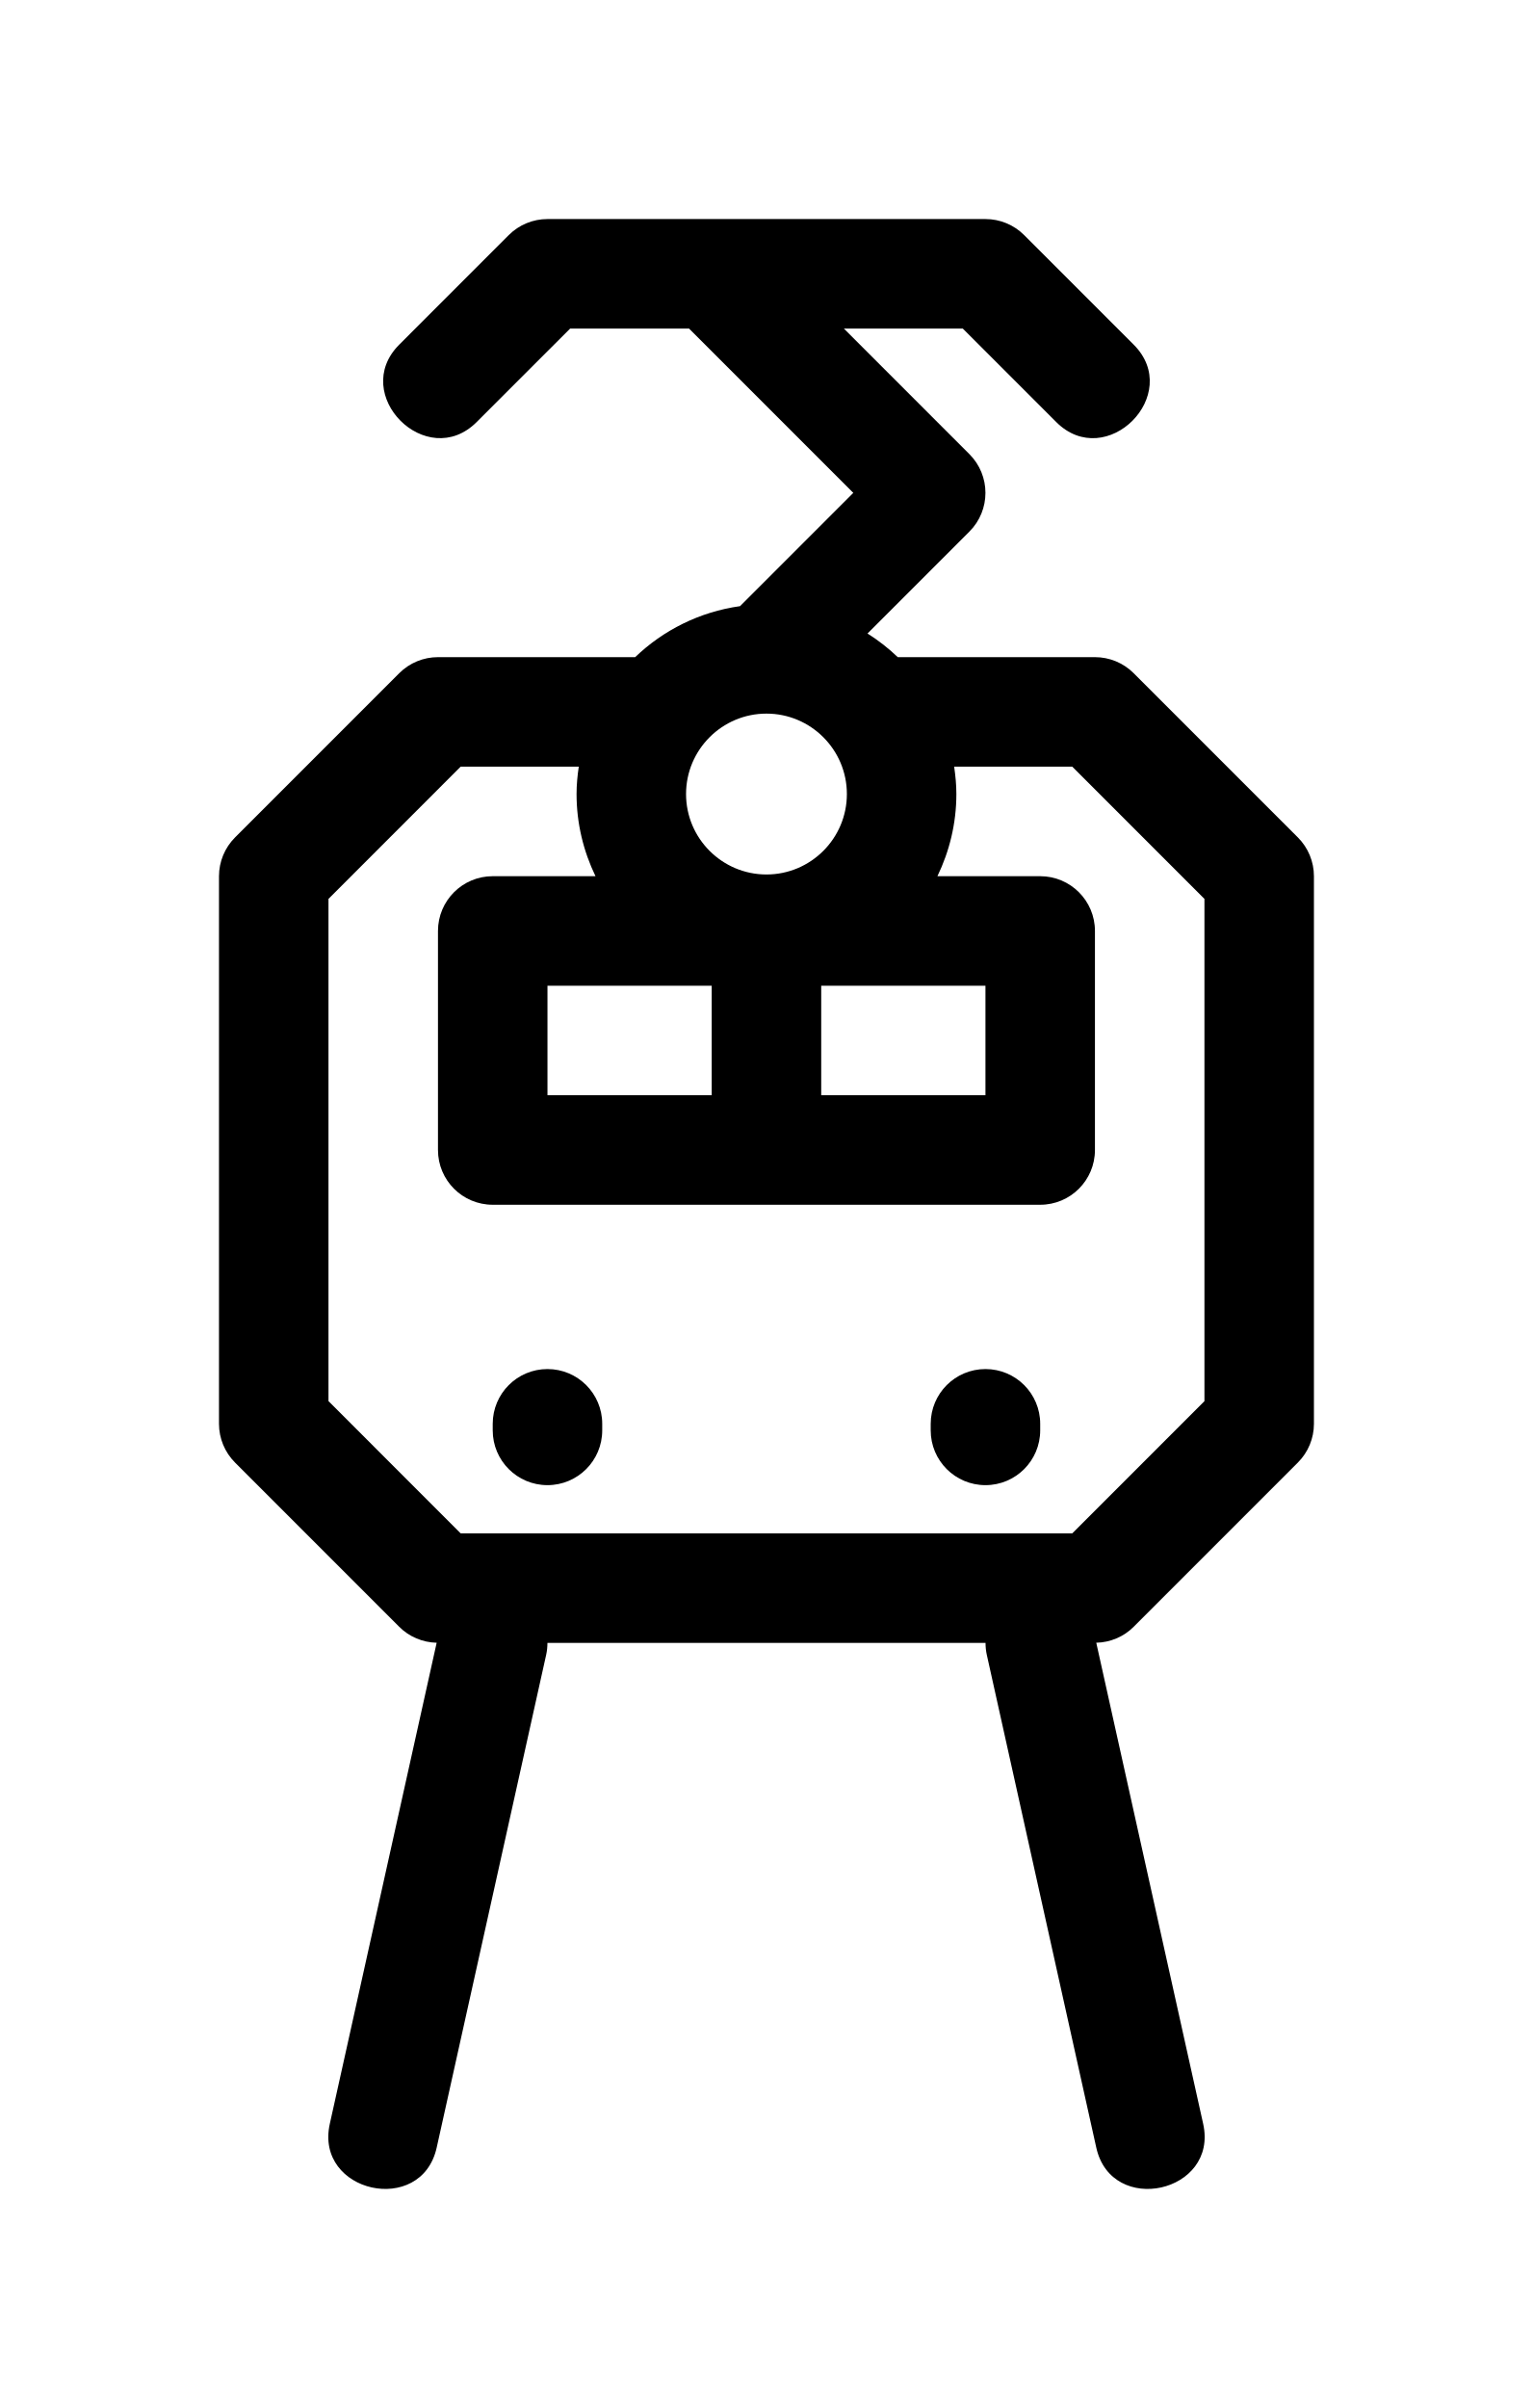
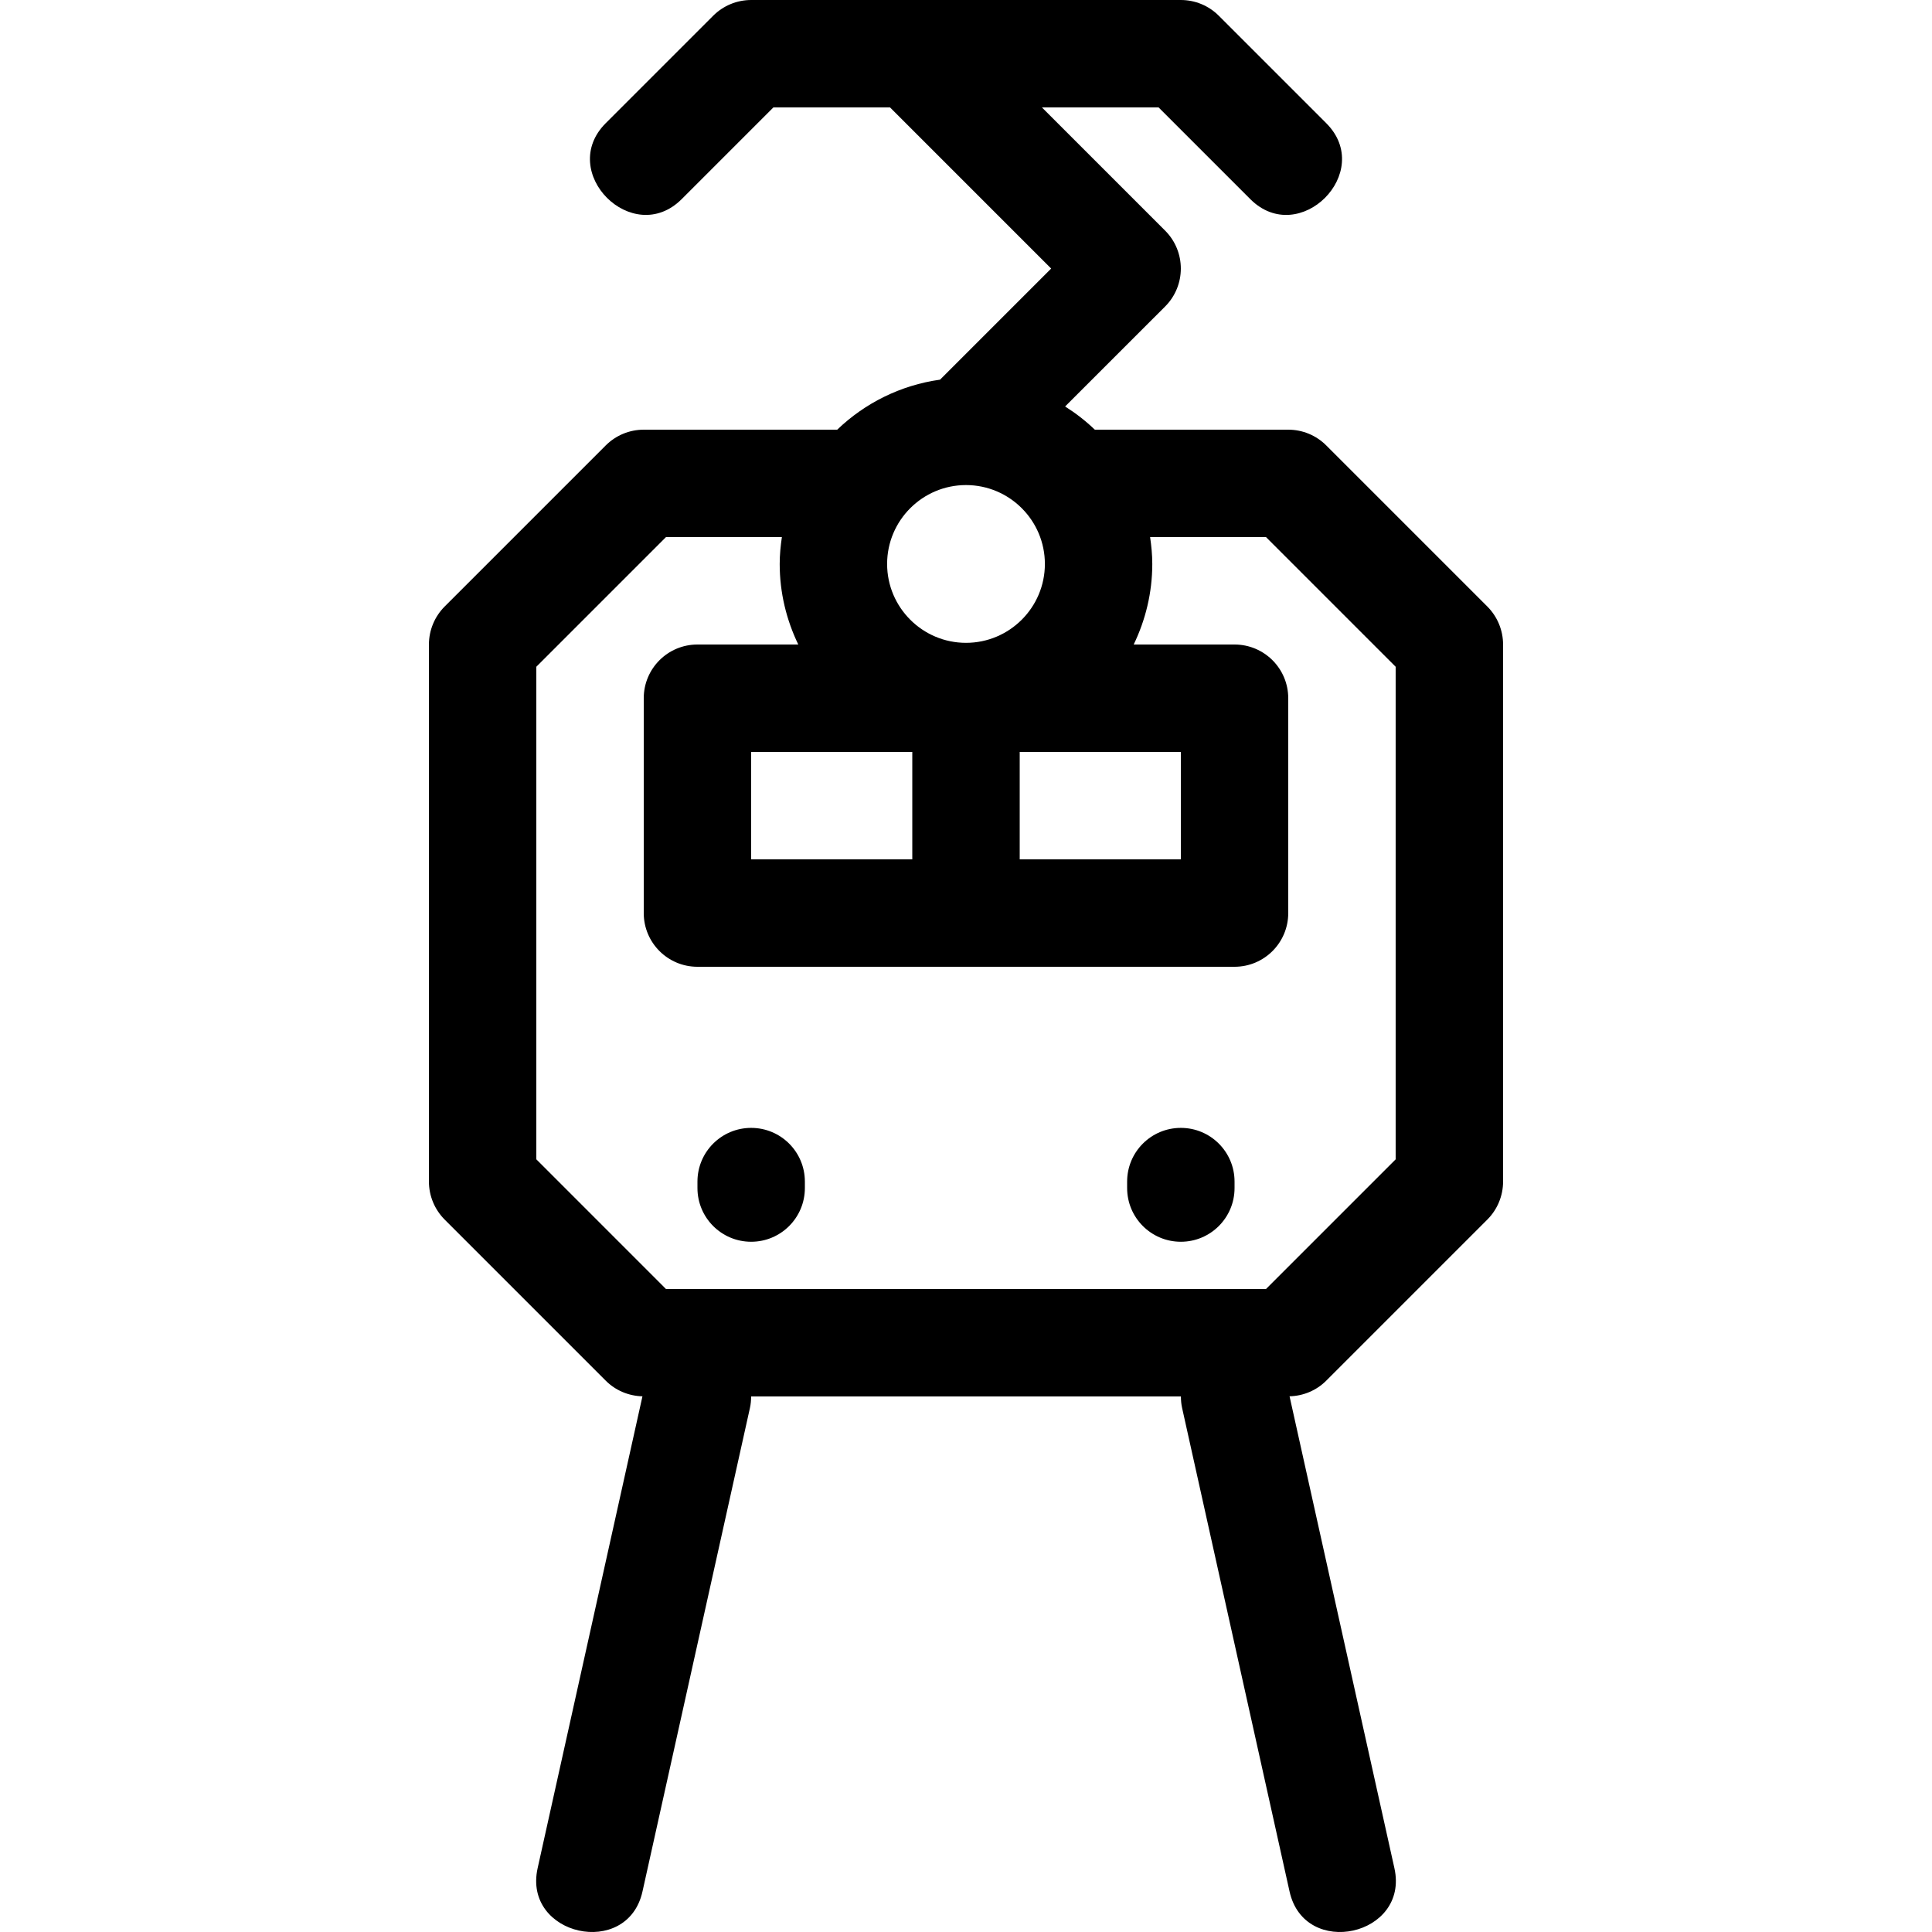
- <svg xmlns="http://www.w3.org/2000/svg" version="1.1" x="0px" y="0px" viewBox="0 0 70 109.93" enable-background="new 0 0 100 100" xml:space="preserve" id="svg2" width="70" height="109.93">
+ <svg xmlns="http://www.w3.org/2000/svg" version="1.1" x="0px" y="0px" viewBox="0 0 100 100" enable-background="new 0 0 100 100" xml:space="preserve" id="svg2" width="100" height="100">
  <defs id="defs16" />
-   <path d="m 18.232,74.268 c 0.454,0.455 1.067,0.711 1.708,0.727 l -4.88,21.963 c -0.7,3.148 4.182,4.232 4.881,1.085 l 5,-22.5 c 0.041,-0.182 0.056,-0.363 0.057,-0.542 l 20.006,0 c 0,0.179 0.016,0.36 0.057,0.542 l 5,22.5 c 0.699,3.147 5.581,2.063 4.881,-1.085 L 50.06,74.994 c 0.641,-0.015 1.253,-0.272 1.708,-0.727 l 7.5,-7.5 C 59.736,66.299 60,65.663 60,65 l 0,-25 c 0,-0.663 -0.264,-1.299 -0.732,-1.768 l -7.5,-7.5 C 51.299,30.263 50.663,30 50,30 l -9.004,0 c -0.422,-0.405 -0.885,-0.765 -1.382,-1.079 l 4.653,-4.653 c 0.977,-0.976 0.977,-2.559 0,-3.535 L 38.535,15 l 5.43,0 4.268,4.268 c 2.28,2.28 5.815,-1.256 3.535,-3.535 l -5,-5 C 46.299,10.263 45.663,10 45,10 l -20,0 c -0.663,0 -1.299,0.263 -1.768,0.732 l -5,5 c -2.28,2.279 1.255,5.815 3.535,3.535 L 26.035,15 l 5.43,0 7.5,7.5 -5.172,5.172 C 31.948,27.931 30.288,28.768 29.005,30 L 20,30 c -0.663,0 -1.299,0.263 -1.768,0.732 l -7.5,7.5 C 10.264,38.701 10,39.337 10,40 l 0,25 c 0,0.663 0.264,1.299 0.732,1.768 l 7.5,7.5 z M 45,45 l 0,5 -7.5,0 0,-5 7.5,0 z M 35,32.578 c 2.024,0 3.672,1.647 3.672,3.672 0,2.025 -1.648,3.672 -3.672,3.672 -2.024,0 -3.672,-1.647 -3.672,-3.672 0,-2.025 1.648,-3.672 3.672,-3.672 z M 32.5,45 l 0,5 -7.5,0 0,-5 7.5,0 z M 15,41.036 21.035,35 l 5.394,0 c -0.06,0.409 -0.101,0.824 -0.101,1.25 0,1.344 0.316,2.613 0.865,3.75 L 22.5,40 C 21.119,40 20,41.119 20,42.5 l 0,10 c 0,1.381 1.119,2.5 2.5,2.5 l 25,0 c 1.381,0 2.5,-1.119 2.5,-2.5 l 0,-10 C 50,41.119 48.881,40 47.5,40 l -4.693,0 c 0.548,-1.137 0.865,-2.406 0.865,-3.75 0,-0.426 -0.041,-0.841 -0.101,-1.25 L 48.965,35 55,41.036 55,63.965 48.965,70 21.035,70 15,63.964 15,41.036 Z" id="path4" />
-   <path d="m 25,67.8 c 1.381,0 2.5,-1.119 2.5,-2.5 l 0,-0.3 c 0,-1.381 -1.119,-2.5 -2.5,-2.5 -1.381,0 -2.5,1.119 -2.5,2.5 l 0,0.3 c 0,1.381 1.119,2.5 2.5,2.5 z" id="path6" />
-   <path d="m 45,67.8 c 1.381,0 2.5,-1.119 2.5,-2.5 l 0,-0.3 c 0,-1.381 -1.119,-2.5 -2.5,-2.5 -1.381,0 -2.5,1.119 -2.5,2.5 l 0,0.3 c 0,1.381 1.119,2.5 2.5,2.5 z" id="path8" />
+   <path d="m 38.88,1.0916964e-4 c -0.737,0 -1.444,0.293 -1.966,0.814 l -5.56,5.56 c -2.535,2.534 1.396,6.466 3.931,3.931 l 4.745,-4.745 6.038,0 8.34,8.34 -5.751,5.751 c -2.052,0.288 -3.897,1.219 -5.323,2.589 l -10.014,0 c -0.737,0 -1.444,0.293 -1.966,0.814 l -8.34,8.34 C 22.495,31.916 22.201,32.622 22.201,33.36 l 0,27.799 c 0,0.737 0.294,1.444 0.814,1.966 l 8.34,8.34 c 0.505,0.506 1.185,0.79 1.898,0.808 l -5.425,24.422 c -0.778,3.501 4.65,4.707 5.427,1.208 l 5.56,-25.02 c 0.046,-0.202 0.062,-0.405 0.063,-0.604 l 22.246,0 c 0,0.199 0.017,0.401 0.063,0.604 l 5.56,25.02 c 0.777,3.499 6.206,2.293 5.427,-1.208 L 66.747,72.272 c 0.713,-0.017 1.392,-0.302 1.898,-0.808 l 8.34,-8.34 C 77.505,62.604 77.799,61.896 77.799,61.159 l 0,-27.799 c 0,-0.737 -0.294,-1.444 -0.814,-1.966 l -8.34,-8.34 C 68.124,22.533 67.417,22.24 66.68,22.24 l -10.012,0 C 56.198,21.789 55.683,21.388 55.13,21.039 l 5.175,-5.173 c 1.086,-1.085 1.086,-2.846 0,-3.931 l -6.374,-6.374 6.038,0 4.745,4.745 c 2.535,2.535 6.466,-1.397 3.931,-3.931 l -5.56,-5.56 C 62.564,0.292 61.857,1.0916964e-4 61.12,1.0916964e-4 l -22.24,0 z M 50,25.107 c 2.251,0 4.083,1.831 4.083,4.083 0,2.252 -1.832,4.083 -4.083,4.083 -2.251,0 -4.083,-1.831 -4.083,-4.083 0,-2.252 1.832,-4.083 4.083,-4.083 z m -15.529,2.693 5.999,0 c -0.067,0.455 -0.113,0.916 -0.113,1.39 0,1.495 0.352,2.906 0.962,4.17 l -5.219,0 c -1.536,0 -2.78,1.244 -2.78,2.78 l 0,11.12 c 0,1.536 1.244,2.78 2.78,2.78 l 27.799,0 c 1.536,0 2.78,-1.244 2.78,-2.78 l 0,-11.12 c 0,-1.536 -1.244,-2.78 -2.78,-2.78 l -5.219,0 c 0.609,-1.264 0.962,-2.675 0.962,-4.17 0,-0.474 -0.046,-0.935 -0.113,-1.39 l 5.999,0 6.711,6.711 0,25.497 -6.711,6.711 -31.057,0 -6.711,-6.713 0,-25.495 6.711,-6.711 z m 4.409,11.12 8.34,0 0,5.56 -8.34,0 0,-5.56 z m 13.9,0 8.34,0 0,5.56 -8.34,0 0,-5.56 z M 38.88,58.379 c -1.536,0 -2.78,1.244 -2.78,2.78 l 0,0.334 c 0,1.536 1.244,2.78 2.78,2.78 1.536,0 2.78,-1.244 2.78,-2.78 l 0,-0.334 c 0,-1.536 -1.244,-2.78 -2.78,-2.78 z m 22.24,0 c -1.536,0 -2.78,1.244 -2.78,2.78 l 0,0.334 c 0,1.536 1.244,2.78 2.78,2.78 1.536,0 2.78,-1.244 2.78,-2.78 l 0,-0.334 c 0,-1.536 -1.244,-2.78 -2.78,-2.78 z" id="path4" />
</svg>
